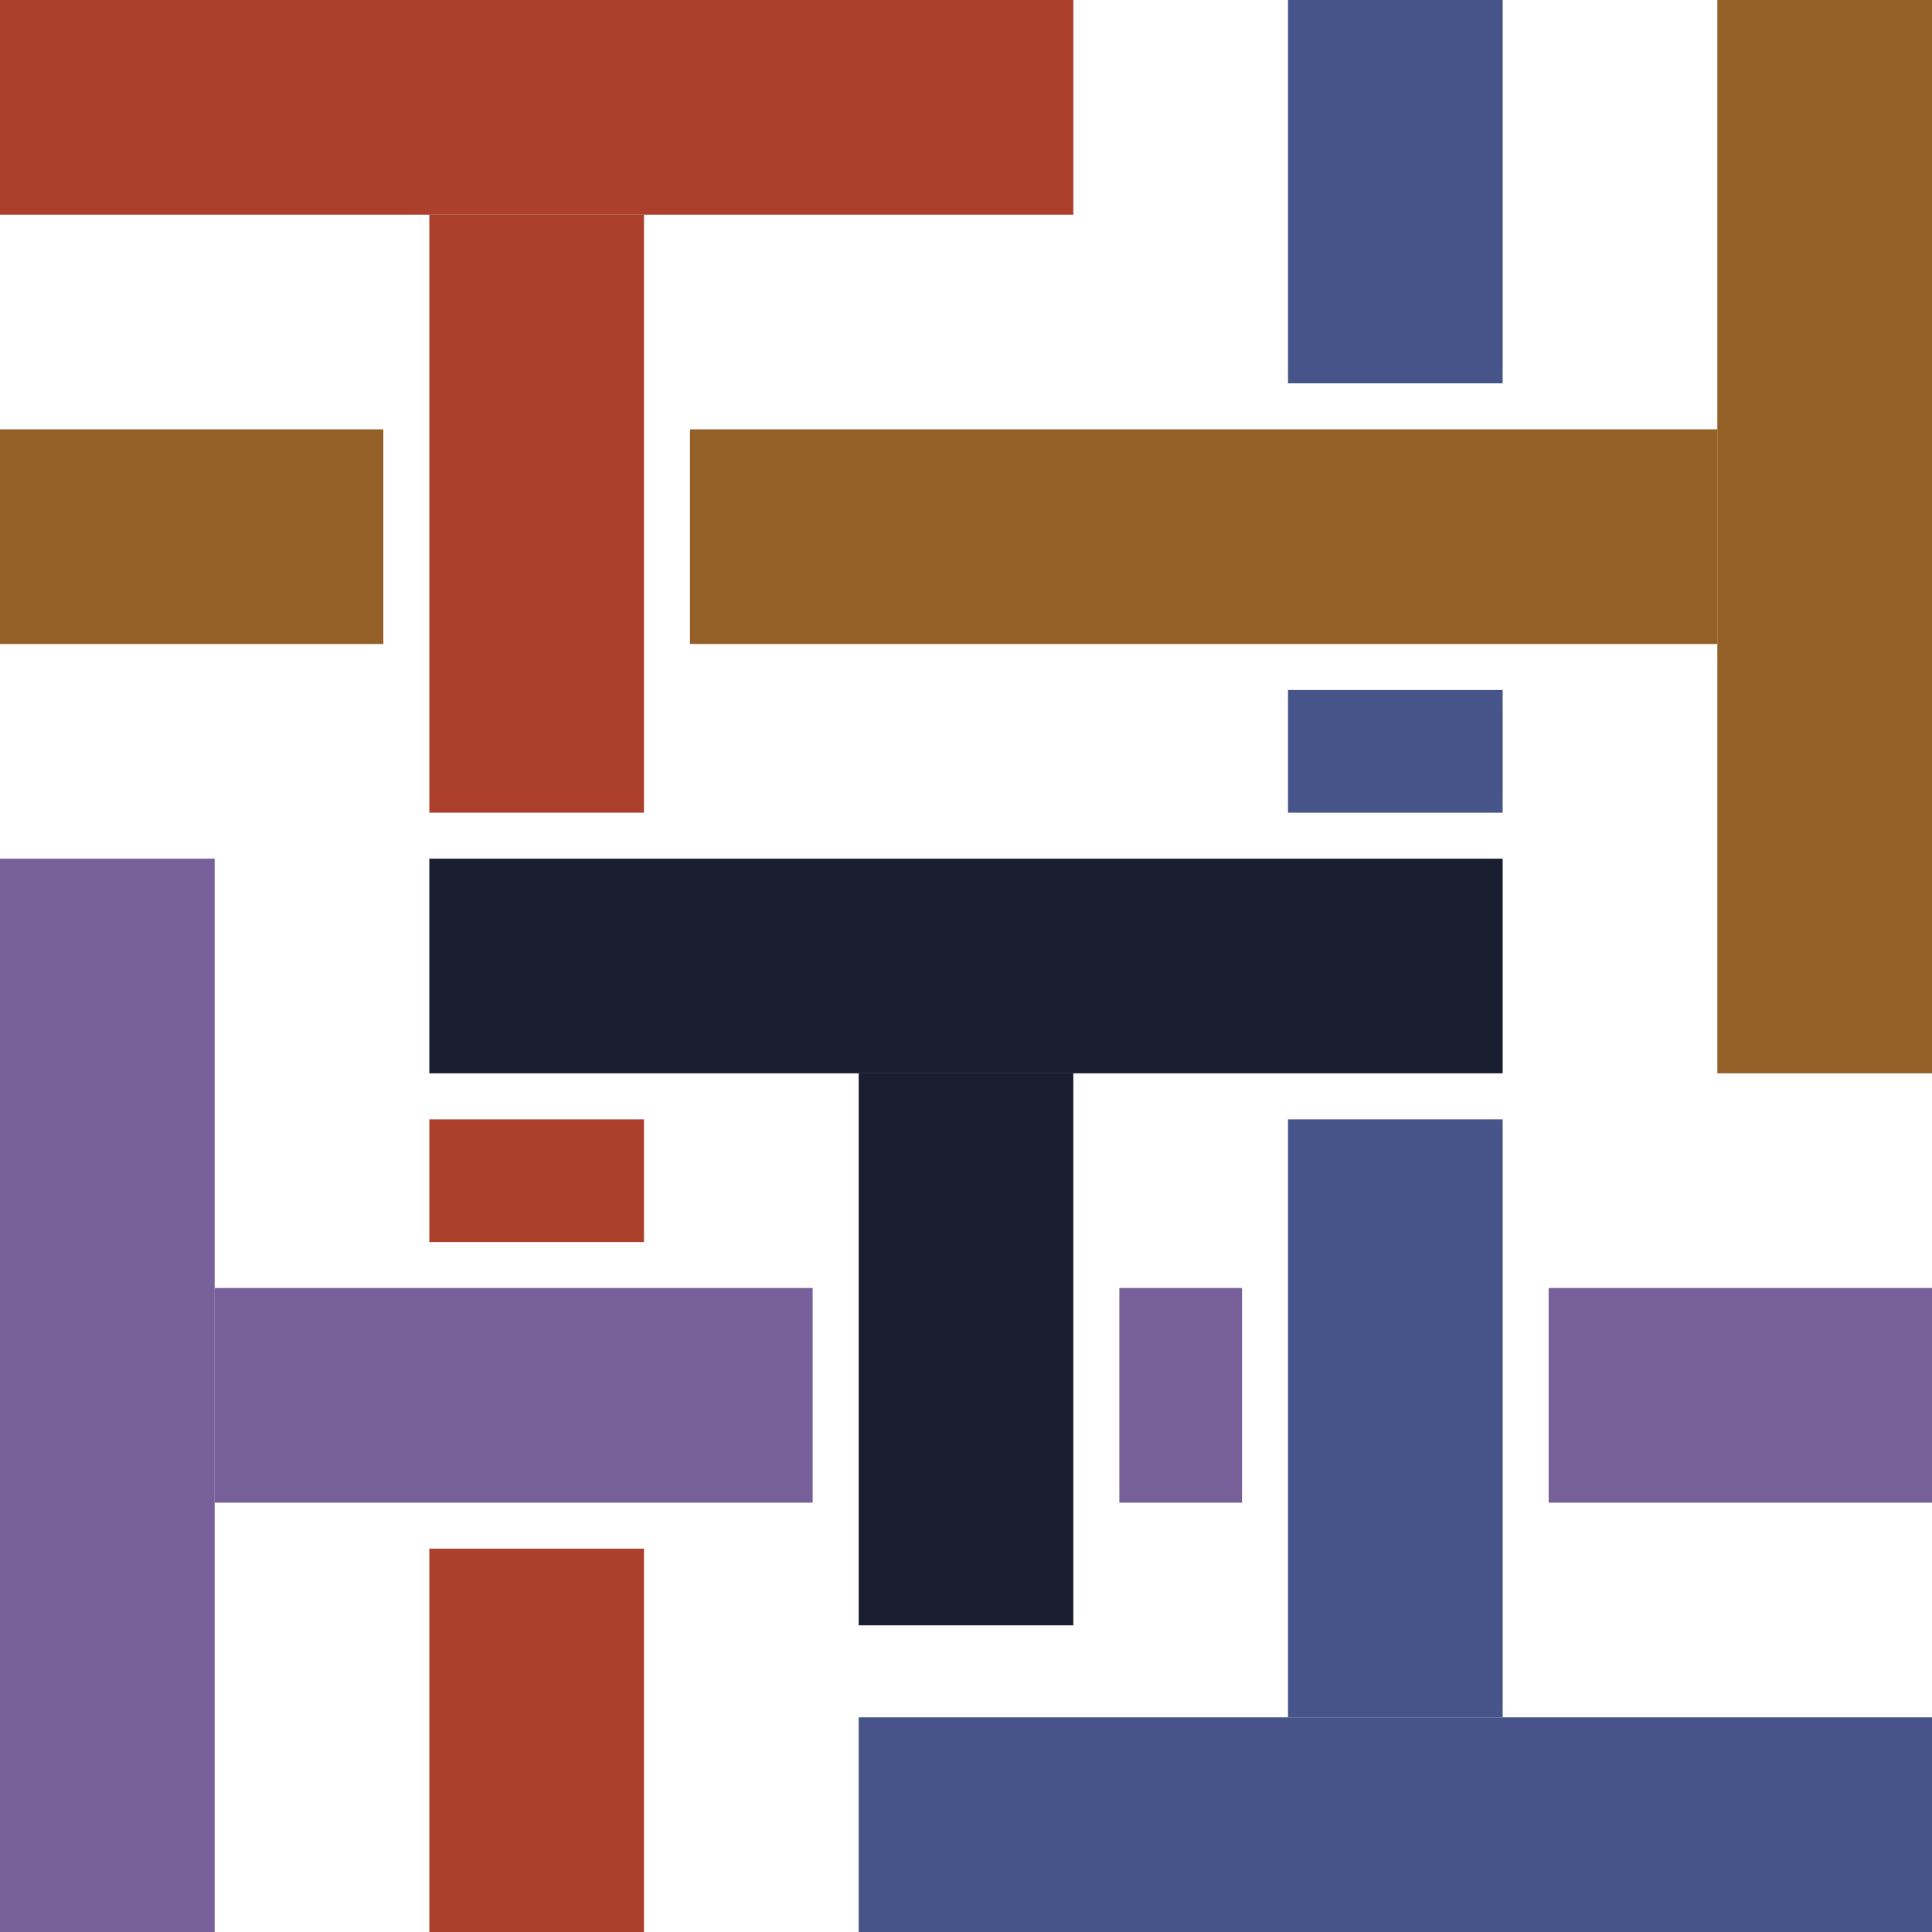
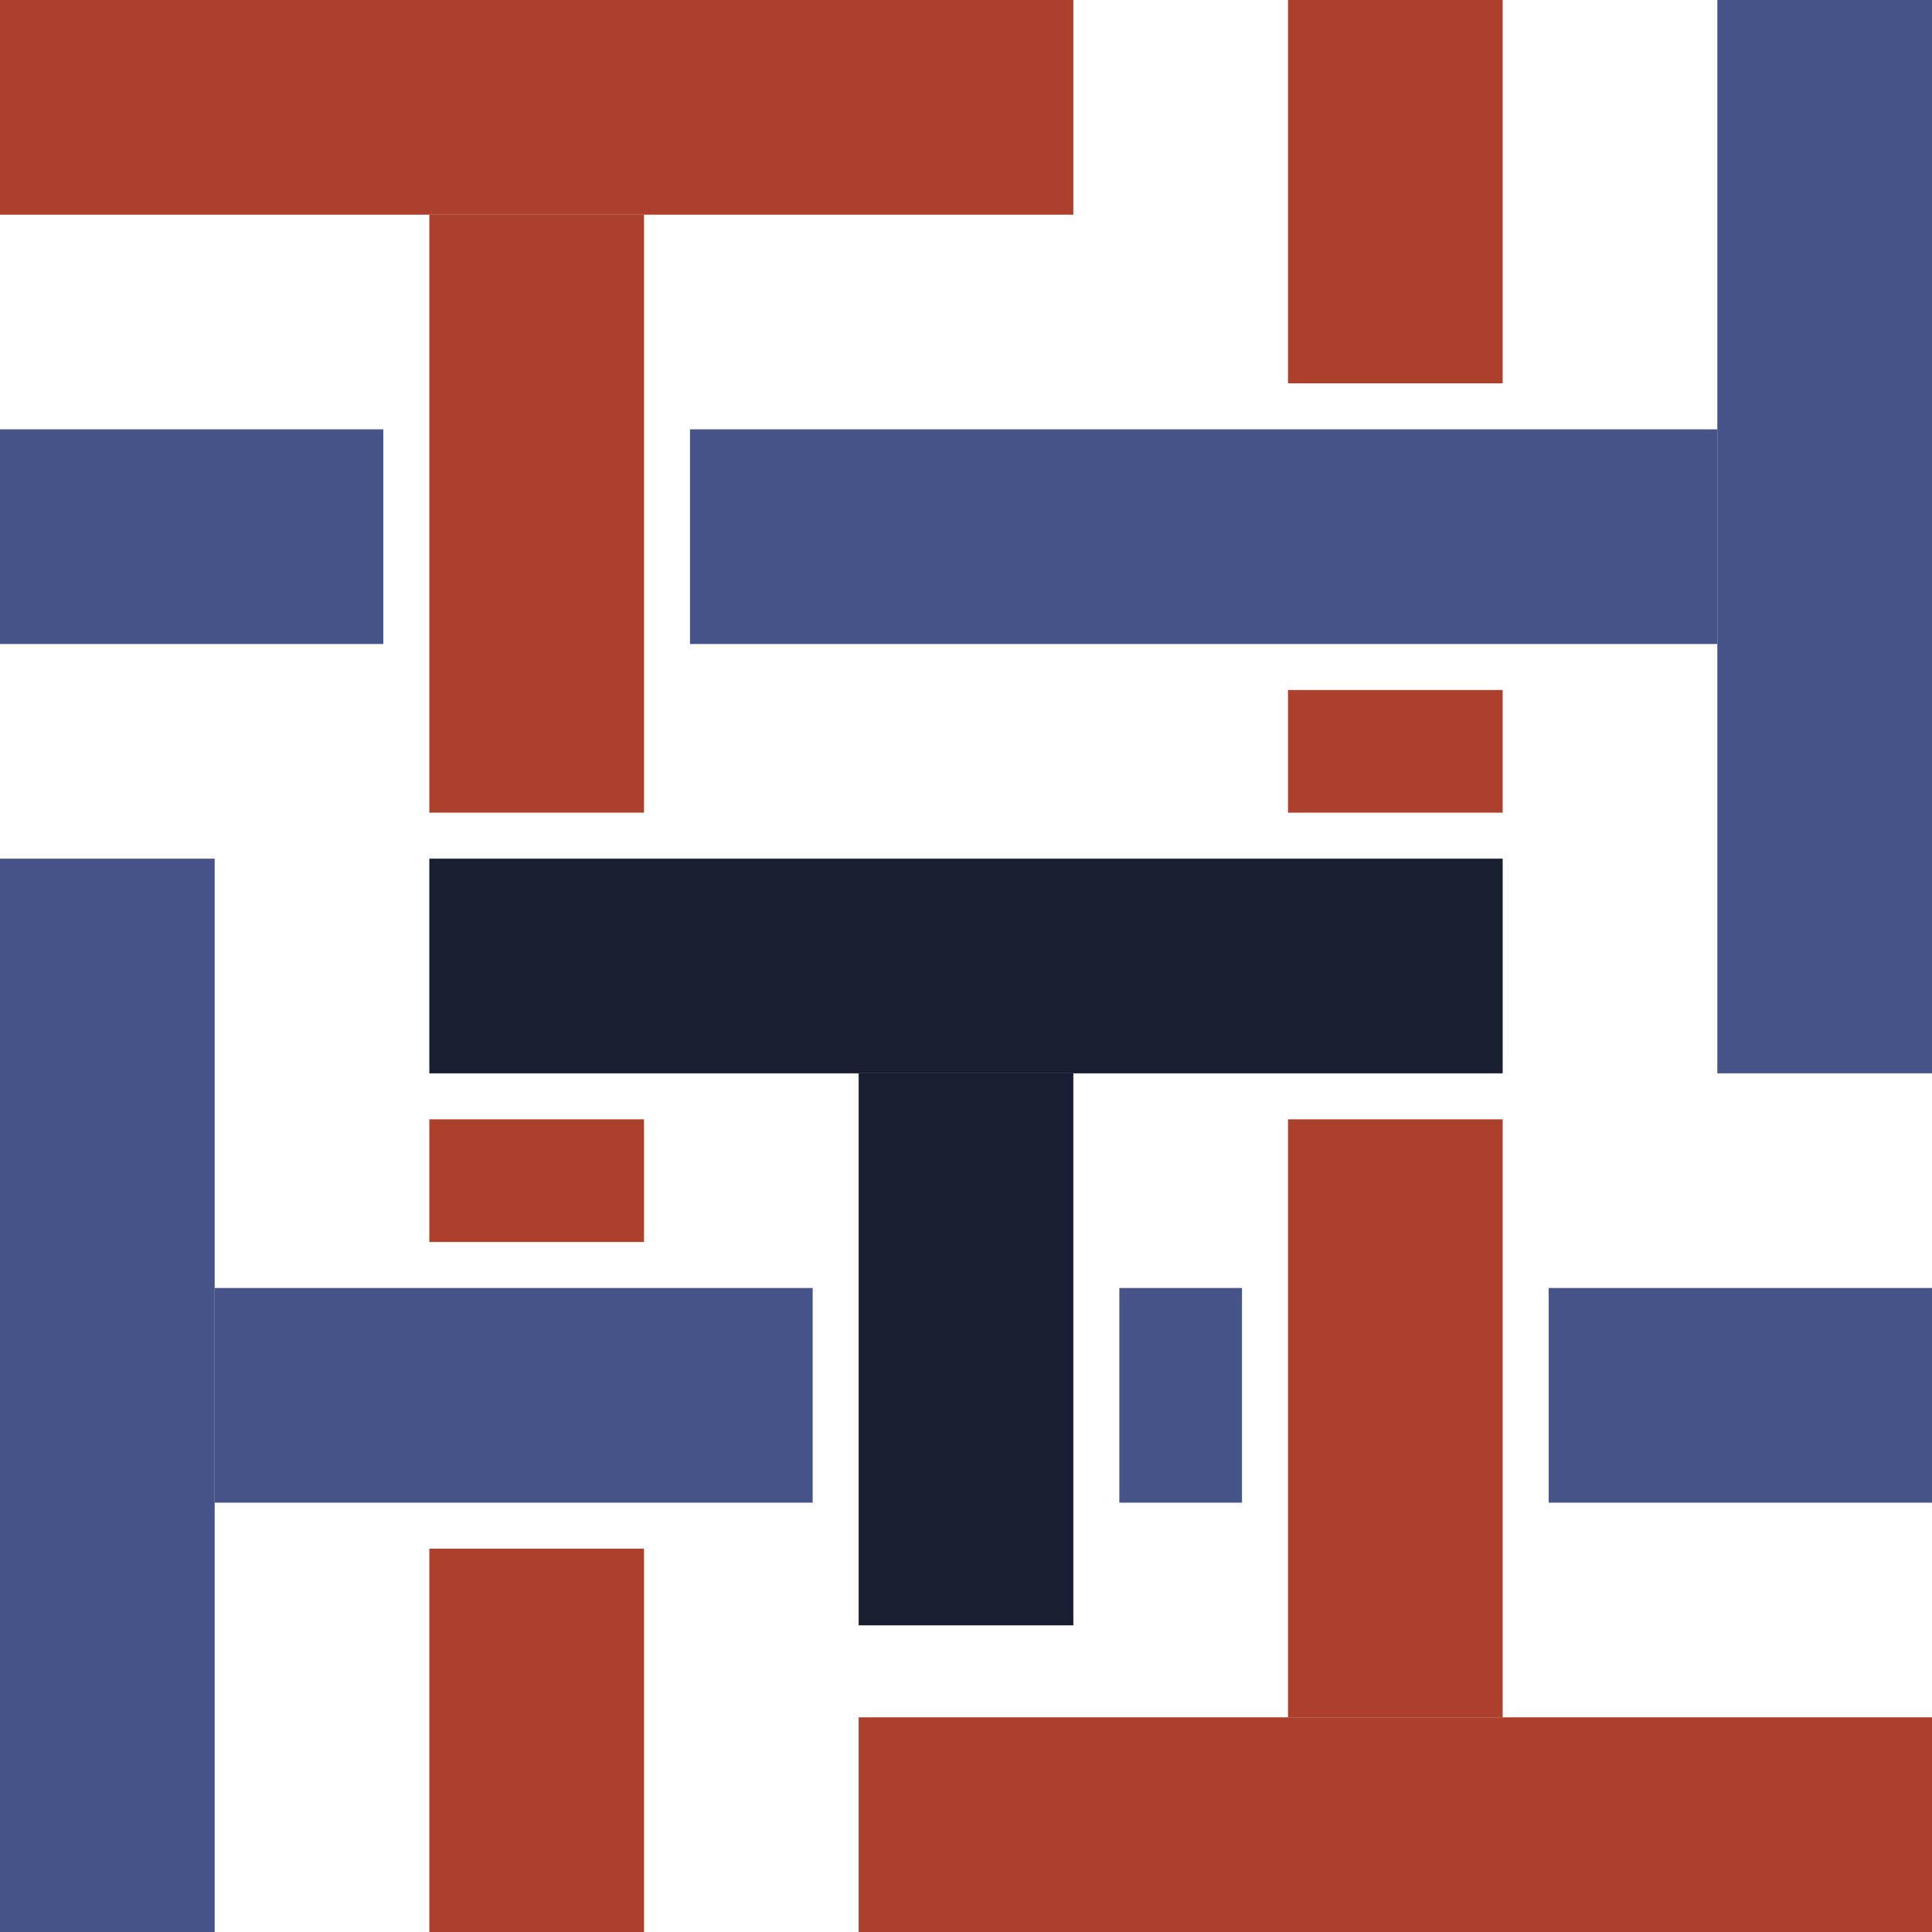
<svg xmlns="http://www.w3.org/2000/svg" viewBox="0 0 126 126" width="126" height="126" role="img" aria-label="Trame">
-   <style>@media (prefers-color-scheme: dark){.t1{fill:#EF9877}.t2{fill:#A2B2EC}.t3{fill:#C8B4EA}.t4{fill:#EDBA78}.tc{fill:#FFF2DF}.word{fill:#FFF2DF}}</style>
+   <style>@media (prefers-color-scheme: dark){.t1{fill:#EF9877}.t2{fill:#EF9877}.t3{fill:#A2B2EC}.t4{fill:#A2B2EC}.tc{fill:#FFF2DF}.word{fill:#FFF2DF}}</style>
  <rect class="t1" fill="#AC402C" x="0" y="0" width="70" height="14" />
  <rect class="t1" fill="#AC402C" x="28" y="14" width="14" height="39" />
  <rect class="t1" fill="#AC402C" x="28" y="73" width="14" height="8" />
  <rect class="t1" fill="#AC402C" x="28" y="101" width="14" height="25" />
-   <rect class="t2" fill="#46548A" x="56" y="112" width="70" height="14" />
-   <rect class="t2" fill="#46548A" x="84" y="0" width="14" height="25" />
-   <rect class="t2" fill="#46548A" x="84" y="45" width="14" height="8" />
-   <rect class="t2" fill="#46548A" x="84" y="73" width="14" height="39" />
-   <rect class="t3" fill="#78609B" x="0" y="56" width="14" height="70" />
-   <rect class="t3" fill="#78609B" x="14" y="84" width="39" height="14" />
-   <rect class="t3" fill="#78609B" x="73" y="84" width="8" height="14" />
-   <rect class="t3" fill="#78609B" x="101" y="84" width="25" height="14" />
-   <rect class="t4" fill="#946028" x="112" y="0" width="14" height="70" />
-   <rect class="t4" fill="#946028" x="0" y="28" width="25" height="14" />
-   <rect class="t4" fill="#946028" x="45" y="28" width="67" height="14" />
+   <rect class="t2" fill="#AC402C" x="56" y="112" width="70" height="14" />
+   <rect class="t2" fill="#AC402C" x="84" y="0" width="14" height="25" />
+   <rect class="t2" fill="#AC402C" x="84" y="45" width="14" height="8" />
+   <rect class="t2" fill="#AC402C" x="84" y="73" width="14" height="39" />
+   <rect class="t3" fill="#46548A" x="0" y="56" width="14" height="70" />
+   <rect class="t3" fill="#46548A" x="14" y="84" width="39" height="14" />
+   <rect class="t3" fill="#46548A" x="73" y="84" width="8" height="14" />
+   <rect class="t3" fill="#46548A" x="101" y="84" width="25" height="14" />
+   <rect class="t4" fill="#46548A" x="112" y="0" width="14" height="70" />
+   <rect class="t4" fill="#46548A" x="0" y="28" width="25" height="14" />
+   <rect class="t4" fill="#46548A" x="45" y="28" width="67" height="14" />
  <rect class="tc" fill="#191E30" x="28" y="56" width="70" height="14" />
  <rect class="tc" fill="#191E30" x="56" y="70" width="14" height="36" />
</svg>
